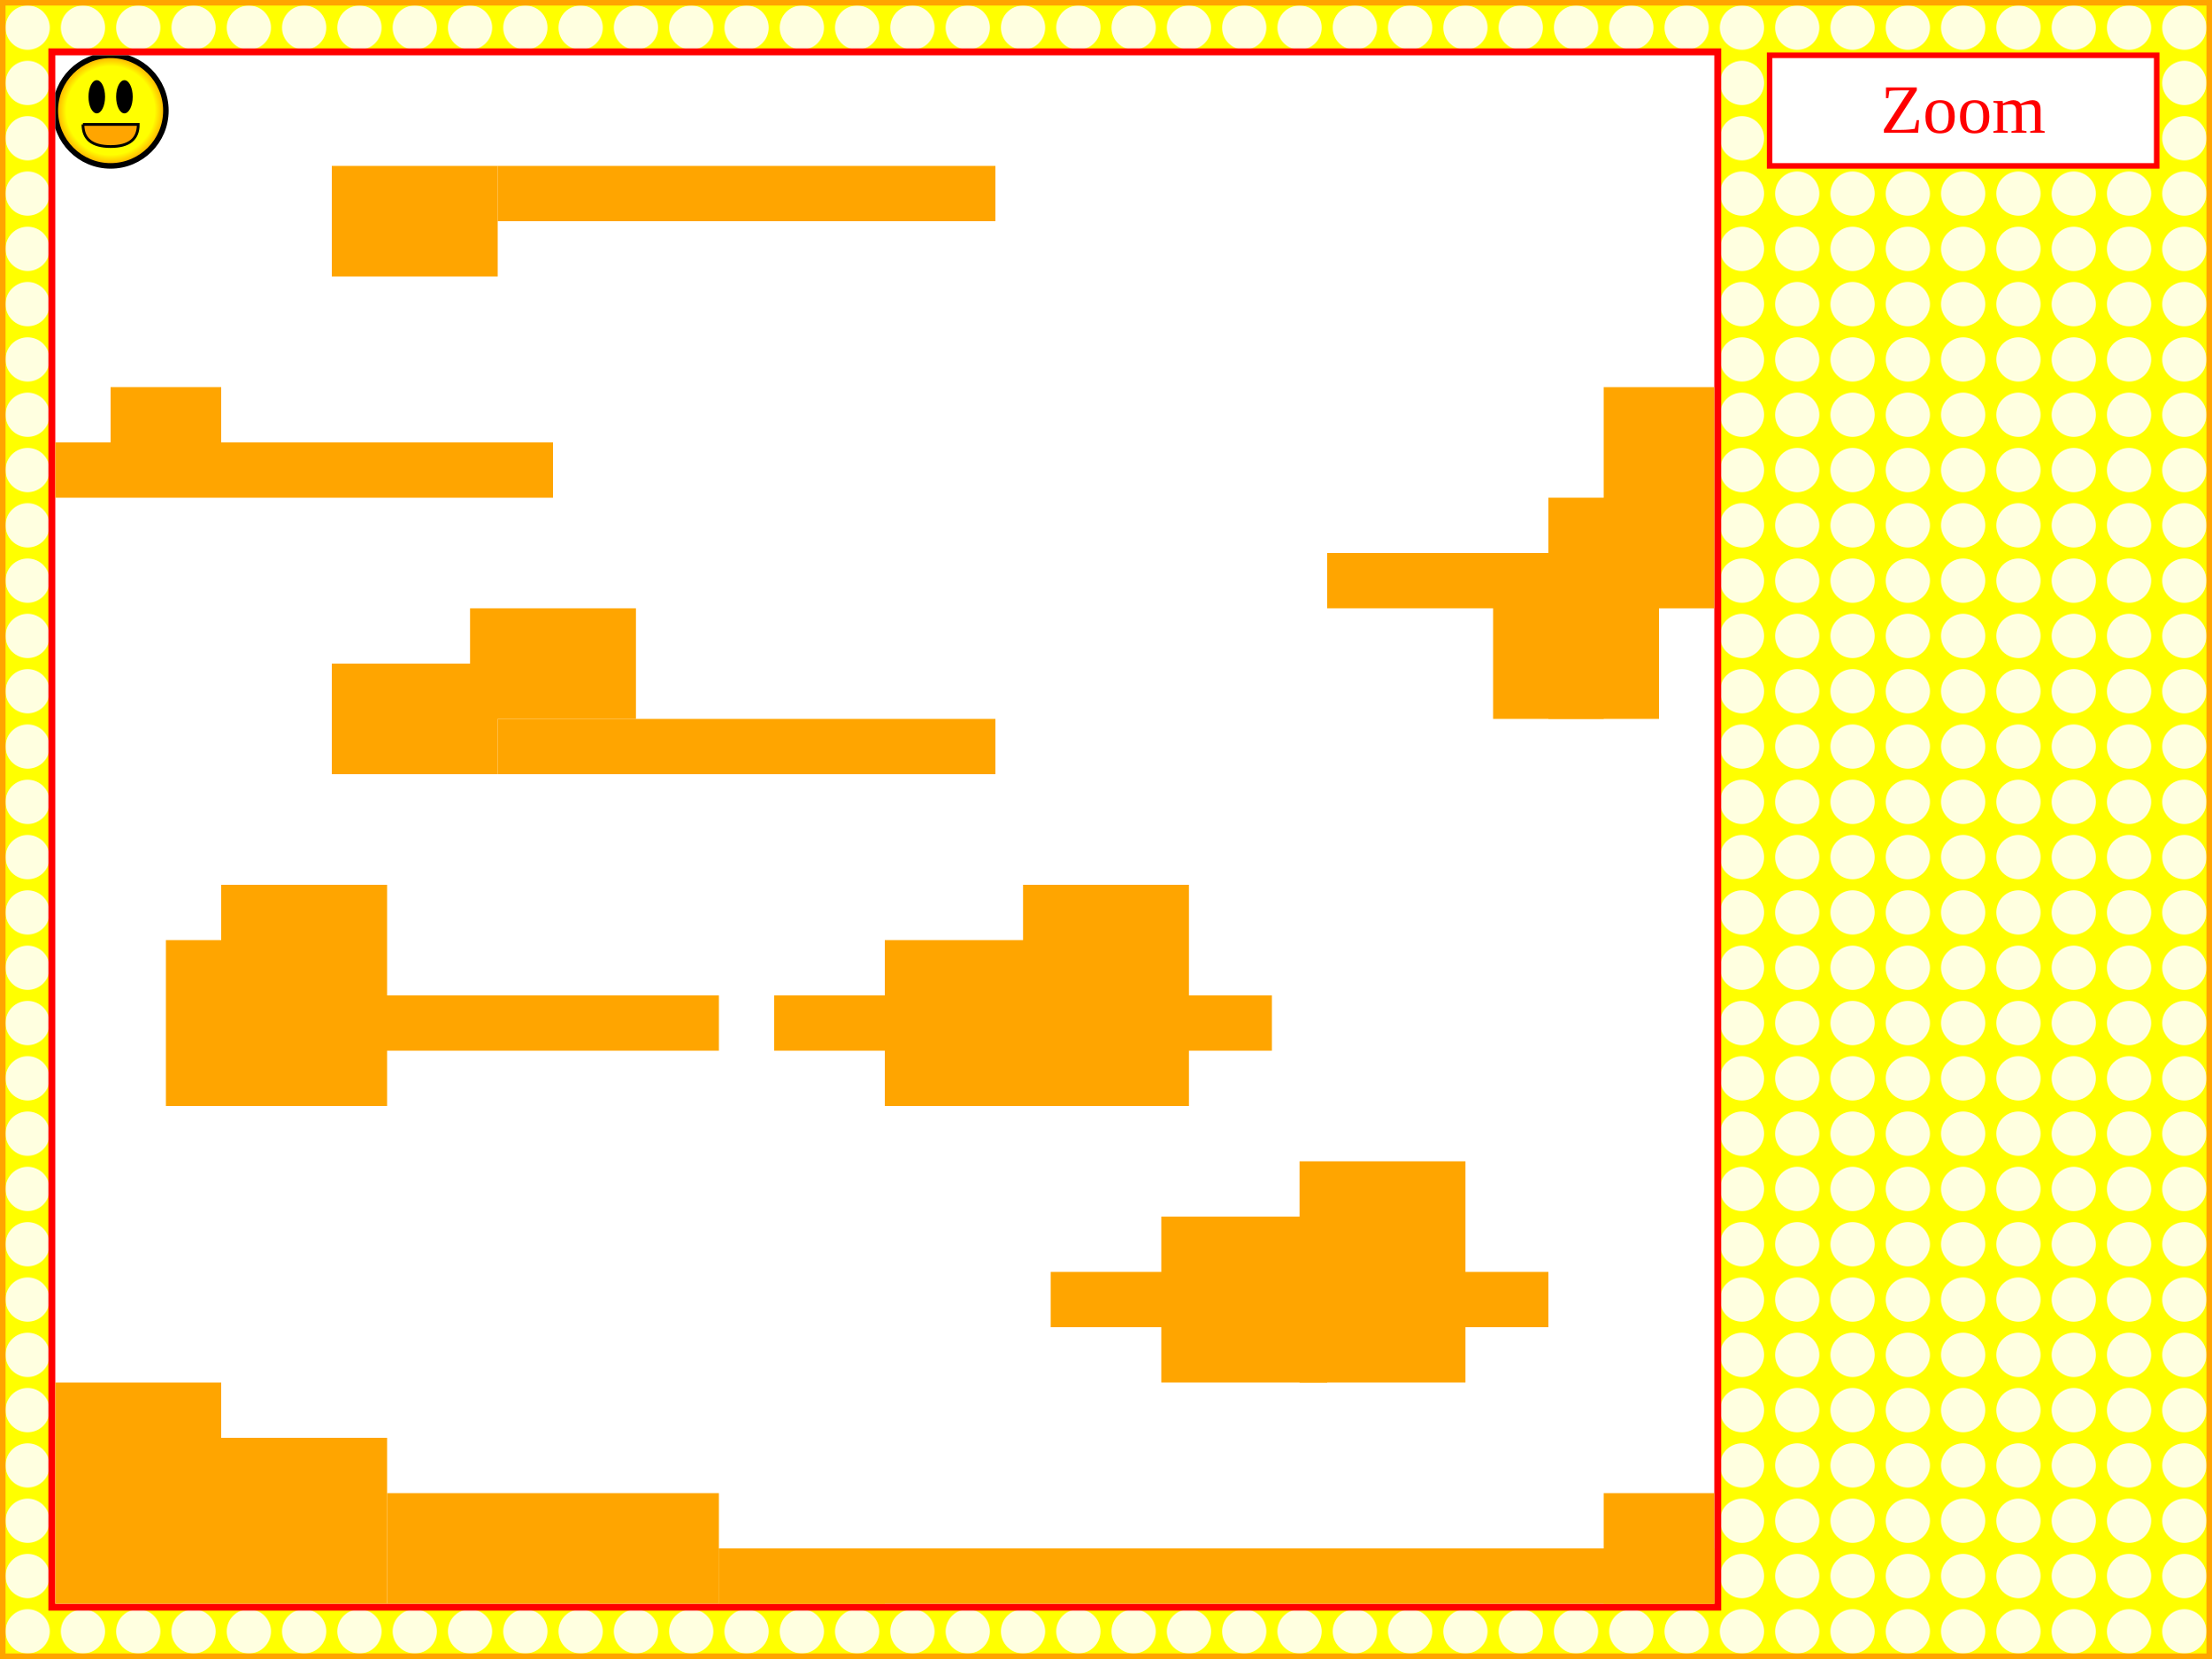
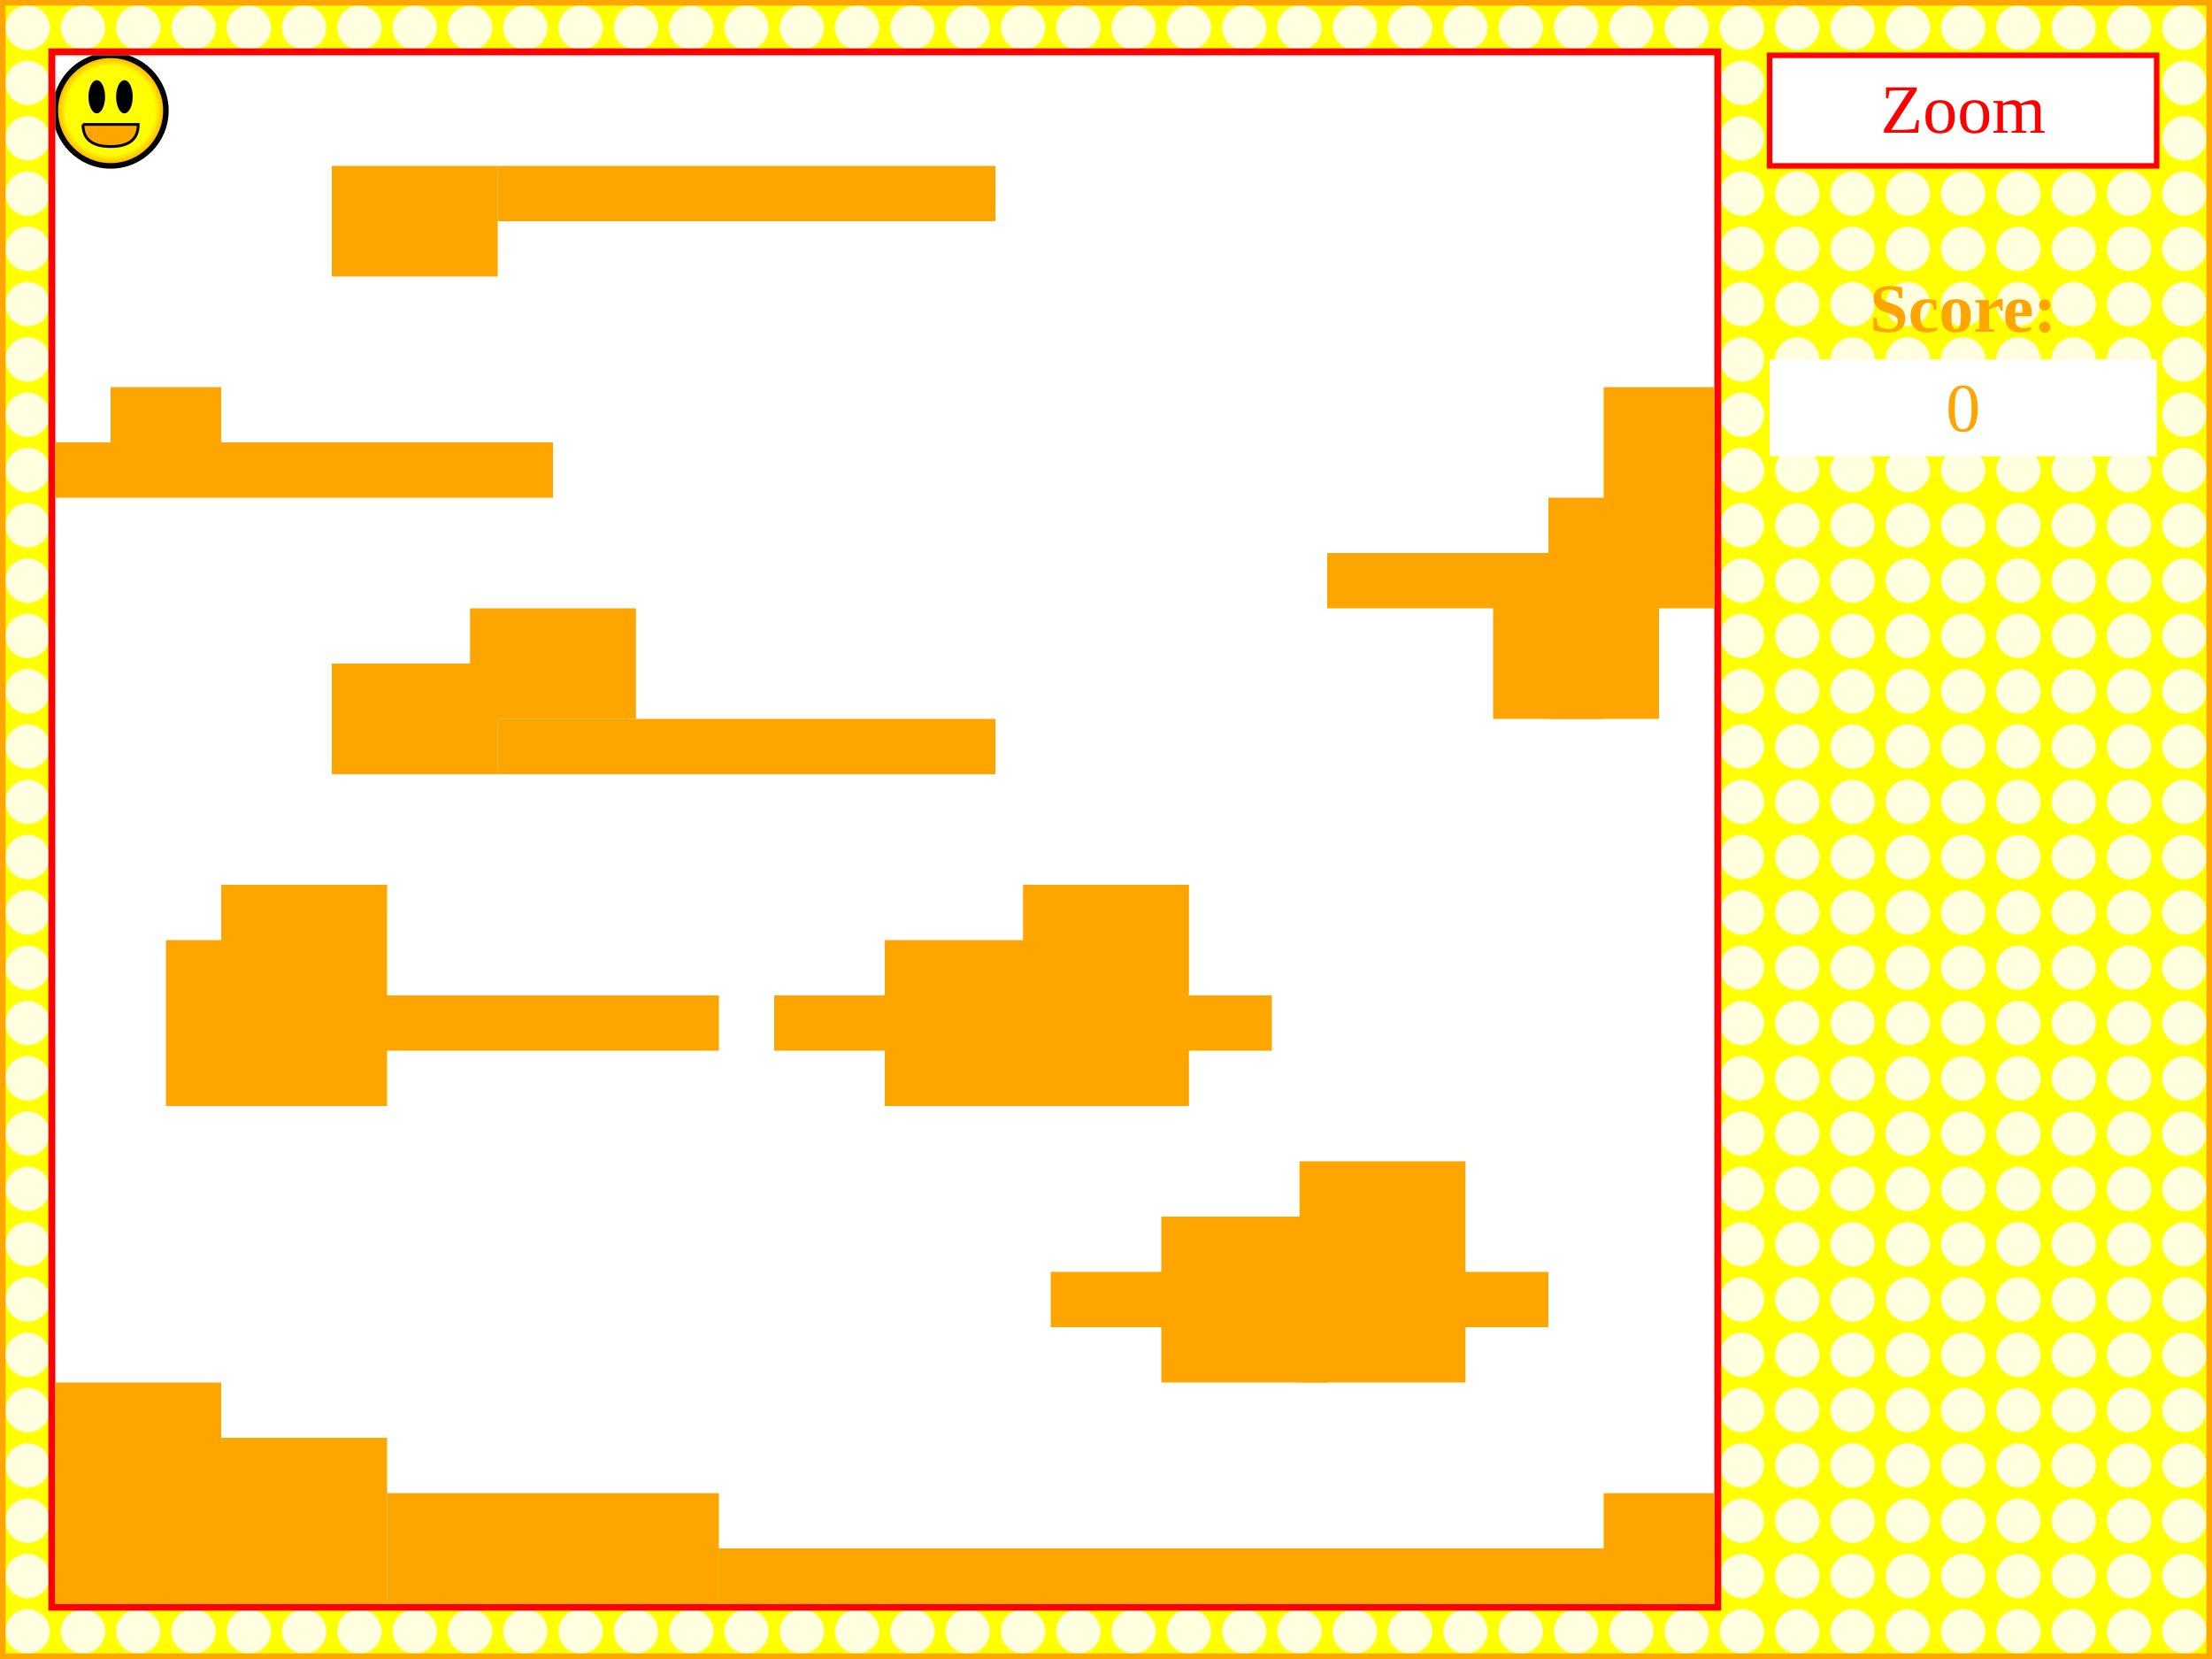
<svg xmlns="http://www.w3.org/2000/svg" xmlns:ns1="http://www.adobe.com/svg10-extensions" width="800px" height="600px" ns1:timeline="independent">
  <defs>
    <clipPath id="gameareaclip">
      <rect x="20" y="20" width="600" height="560" />
    </clipPath>
    <pattern id="background_pattern" x="0" y="0" width="20" height="20" patternUnits="userSpaceOnUse">
      <rect width="20" height="20" style="fill:yellow" />
      <circle cx="10" cy="10" r="8" style="fill:lightyellow" />
    </pattern>
    <radialGradient id="player_color">
      <stop offset="0.0" style="stop-color:yellow;stop-opacity:1" />
      <stop offset="0.8" style="stop-color:yellow;stop-opacity:1" />
      <stop offset="1.0" style="stop-color:orange;stop-opacity:1" />
    </radialGradient>
    <g id="monster">
      <path d="M0,30 q0,-30 20,-30 t20,30 l0,10 l-5,-7 l-5,7 l-5,-7 l-5,7 l-5,-7 l-5,7 l-5,-7 l-5,7 l0,-10" style="fill:gray;fill-opacity:0.5;stroke:black;stroke-width:2" />
      <circle cx="12" cy="20" r="5" style="fill:yellow;stroke:black;stroke-width:2">
        <animateColor attributeName="fill" values="yellow;red;yellow" dur="1s" repeatCount="indefinite" />
      </circle>
      <circle cx="28" cy="20" r="5" style="fill:yellow;stroke:black;stroke-width:2">
        <animateColor attributeName="fill" values="yellow;red;yellow" dur="1s" repeatCount="indefinite" />
      </circle>
    </g>
    <g id="bullet">
      <circle cx="5" cy="5" r="5" style="fill:red" />
      <circle cx="6" cy="3" r="1" style="fill:pink" />
    </g>
  </defs>
  <rect width="100%" height="100%" style="fill:url(#background_pattern);stroke:orange;stroke-width:4" />
  <rect x="20" y="20" width="600" height="560" style="fill:black;stroke:red;stroke-width:5" />
  <g transform="translate(640, 20)">
    <rect x="0" y="0" width="140" height="40" style="fill:white;stroke:red;stroke-width:2" />
    <text x="70" y="28" style="fill:red;font-size:25px;text-anchor:middle">Zoom</text>
+   </g>
+   <g transform="translate(640, 120)">
+     <text x="70" y="0" style="fill:orange;font-size:25px;font-weight:bold;text-anchor:middle">
+ 			Score:
+ 		</text>
+     <rect x="0" y="10" width="140" height="35" style="fill:white" />
+     <text id="score" x="70" y="36" style="fill:orange;font-size:25px;text-anchor:middle">0</text>
  </g>
  <g style="clip-path:url(#gameareaclip)">
    <g transform="translate(20,20)">
      <g id="gamearea" transform="translate(0,0)" width="600" height="560">
        <rect x="0" y="0" width="600" height="560" style="fill:white" />
        <g id="platforms">
          <rect x="0" y="480" width="60" height="80" style="fill:orange" />
          <rect x="60" y="500" width="60" height="60" style="fill:orange" />
          <rect x="120" y="520" width="60" height="40" style="fill:orange" />
          <rect x="180" y="520" width="60" height="60" style="fill:orange" />
          <rect x="240" y="540" width="60" height="80" style="fill:orange" />
          <rect x="240" y="540" width="360" height="80" style="fill:orange" />
          <rect x="560" y="520" width="360" height="80" style="fill:orange" />
          <rect x="360" y="440" width="180" height="20" style="fill:orange" />
          <rect x="400" y="420" width="60" height="60" style="fill:orange" />
          <rect x="450" y="400" width="60" height="80" style="fill:orange" />
          <rect x="260" y="340" width="180" height="20" style="fill:orange" />
          <rect x="300" y="320" width="60" height="60" style="fill:orange" />
          <rect x="350" y="300" width="60" height="80" style="fill:orange" />
          <rect x="160" y="240" width="180" height="20" style="fill:orange" />
          <rect x="100" y="220" width="60" height="40" style="fill:orange" />
          <rect x="150" y="200" width="60" height="40" style="fill:orange" />
          <rect x="160" y="40" width="180" height="20" style="fill:orange" />
          <rect x="100" y="40" width="60" height="40" style="fill:orange" />
          <rect x="60" y="340" width="180" height="20" style="fill:orange" />
          <rect x="40" y="320" width="60" height="60" style="fill:orange" />
          <rect x="60" y="300" width="60" height="80" style="fill:orange" />
          <rect x="0" y="140" width="180" height="20" style="fill:orange" />
          <rect x="20" y="120" width="40" height="20" style="fill:orange" />
          <rect x="560" y="120" width="40" height="80" style="fill:orange" />
          <rect x="540" y="160" width="40" height="80" style="fill:orange" />
          <rect x="520" y="180" width="40" height="60" style="fill:orange" />
          <rect x="460" y="180" width="80" height="20" style="fill:orange" />
        </g>
        <g id="player">
          <circle cx="20" cy="20" r="20" style="fill:url(#player_color);stroke:black;stroke-width:2" />
          <ellipse cx="15" cy="15" rx="3" ry="6" style="fill:black" />
          <ellipse cx="25" cy="15" rx="3" ry="6" style="fill:black" />
          <path d="M10,25 l20,0 q0,8 -10,8 t-10,-8" style="fill:orange;stroke:black;stroke-black:2" />
        </g>
        <g id="monsters" />
        <g id="bullets" />
      </g>
    </g>
  </g>
</svg>
